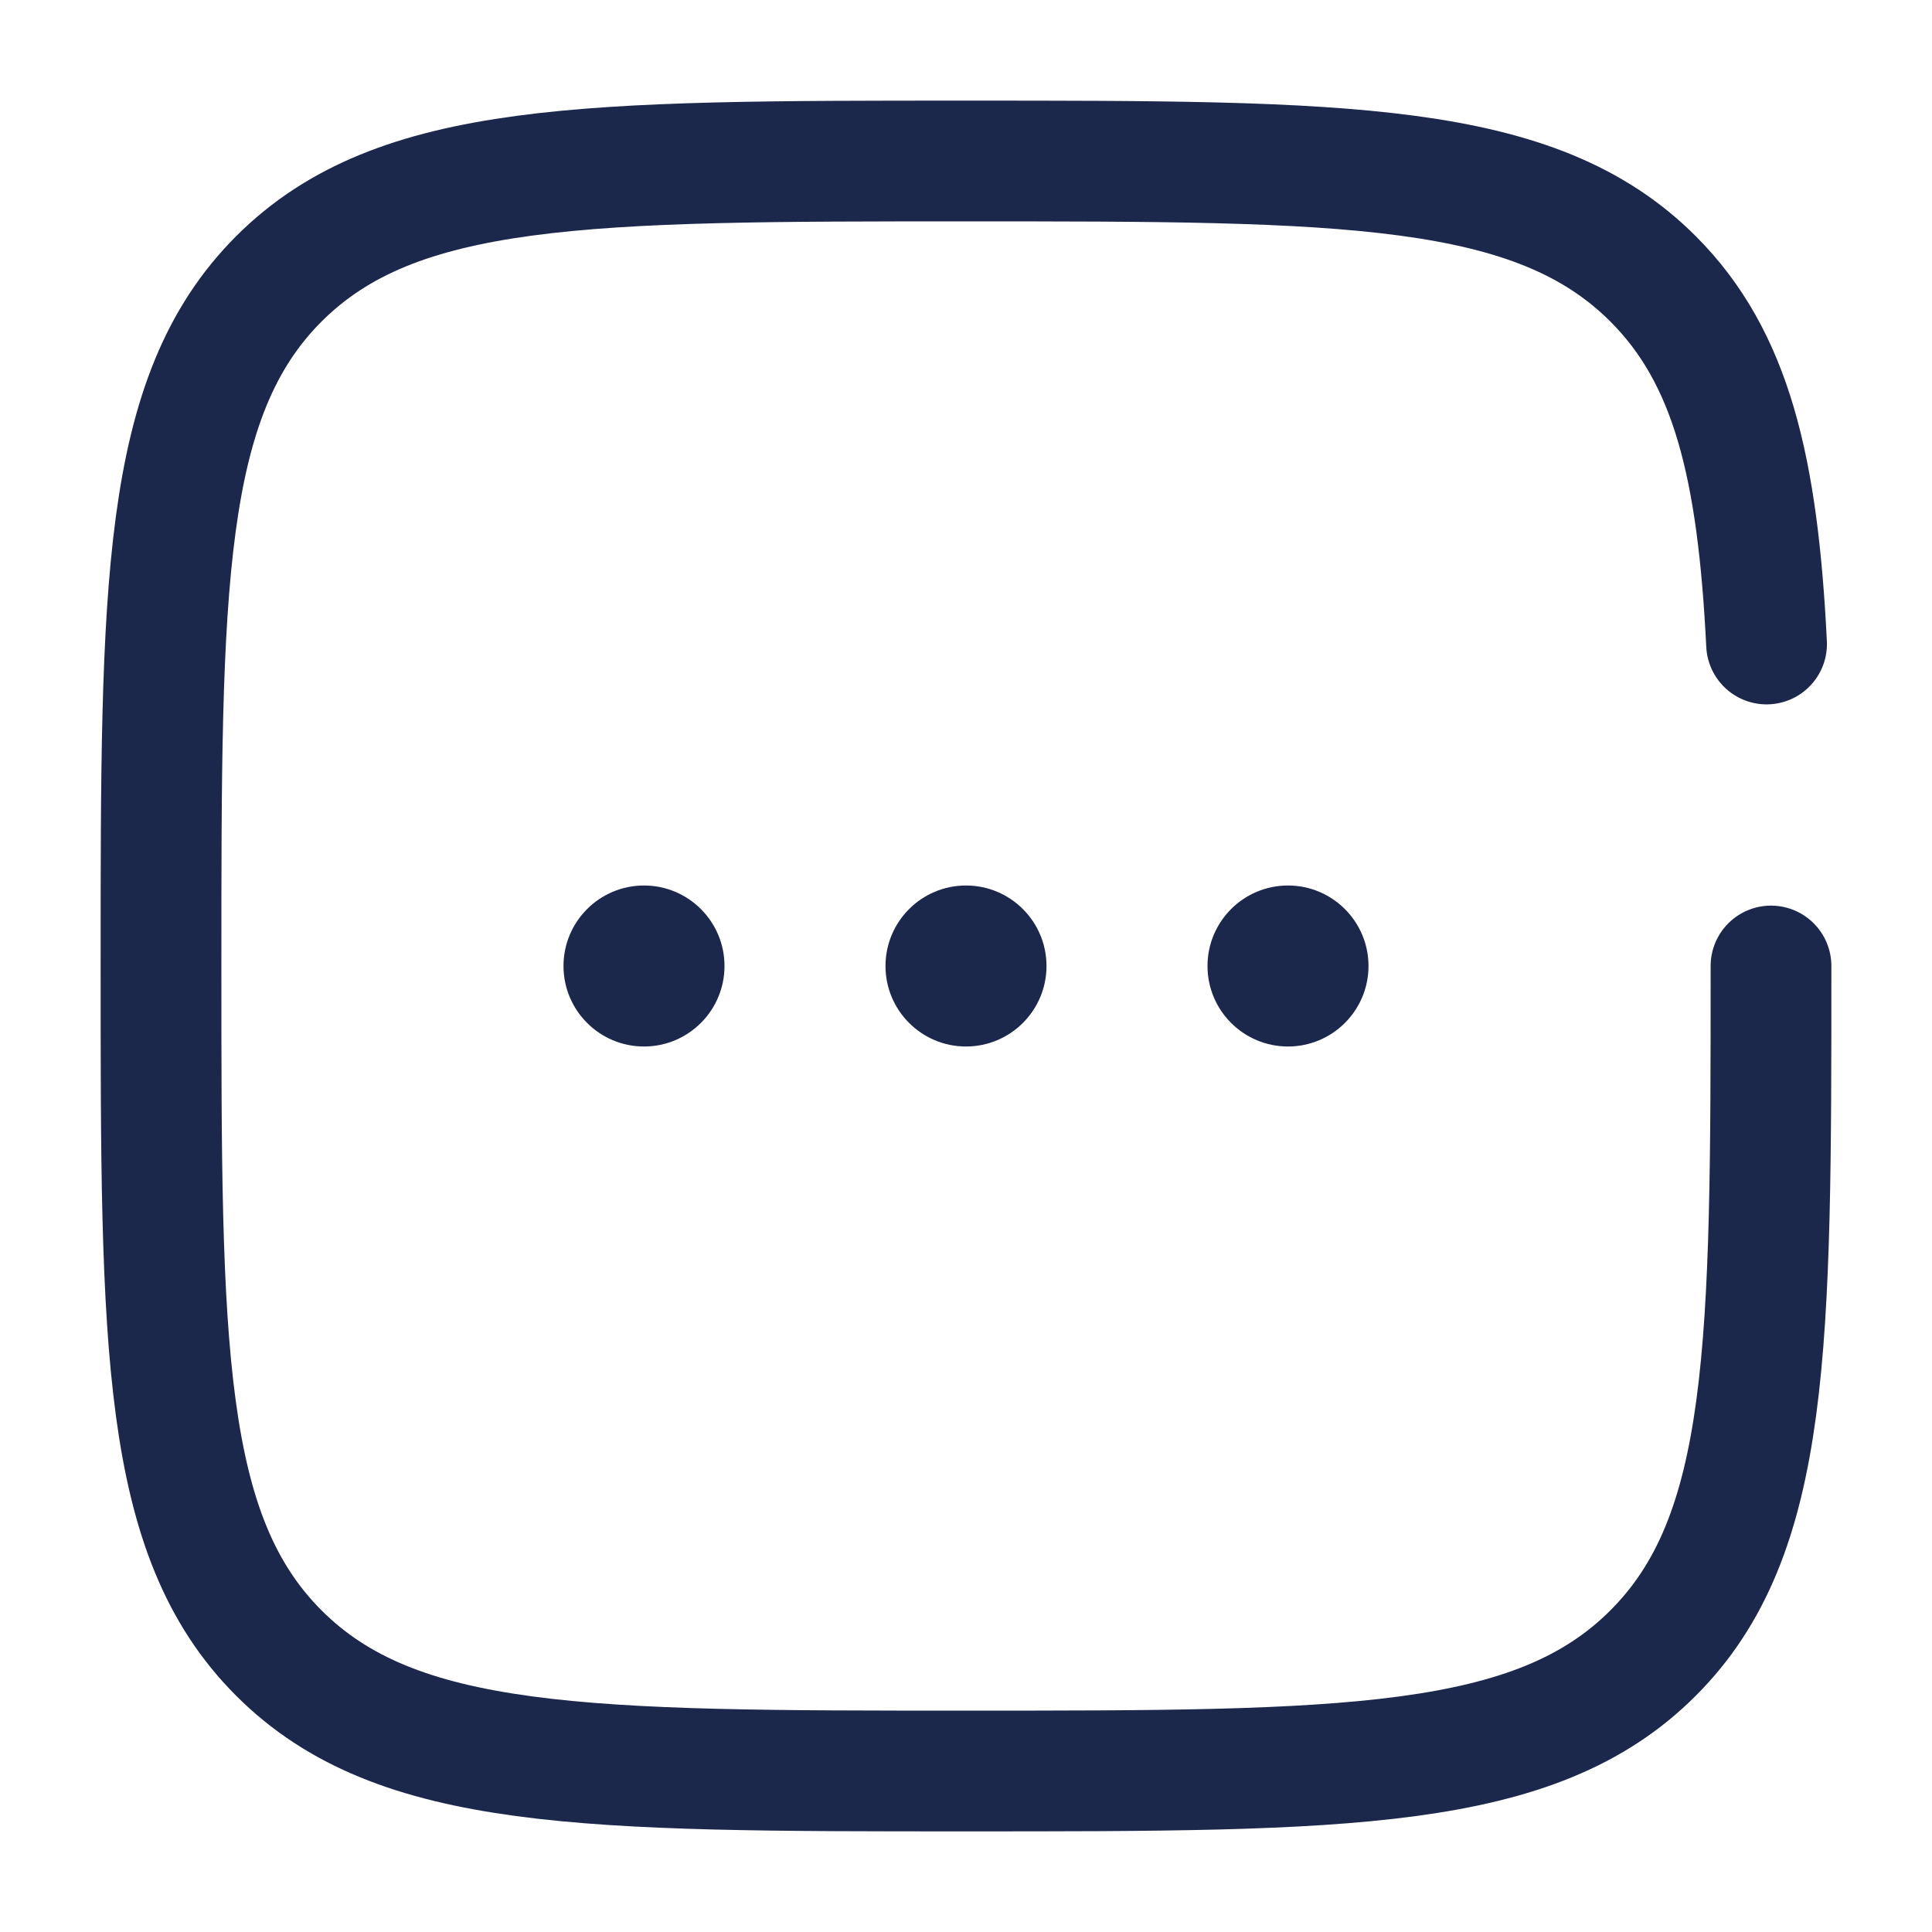
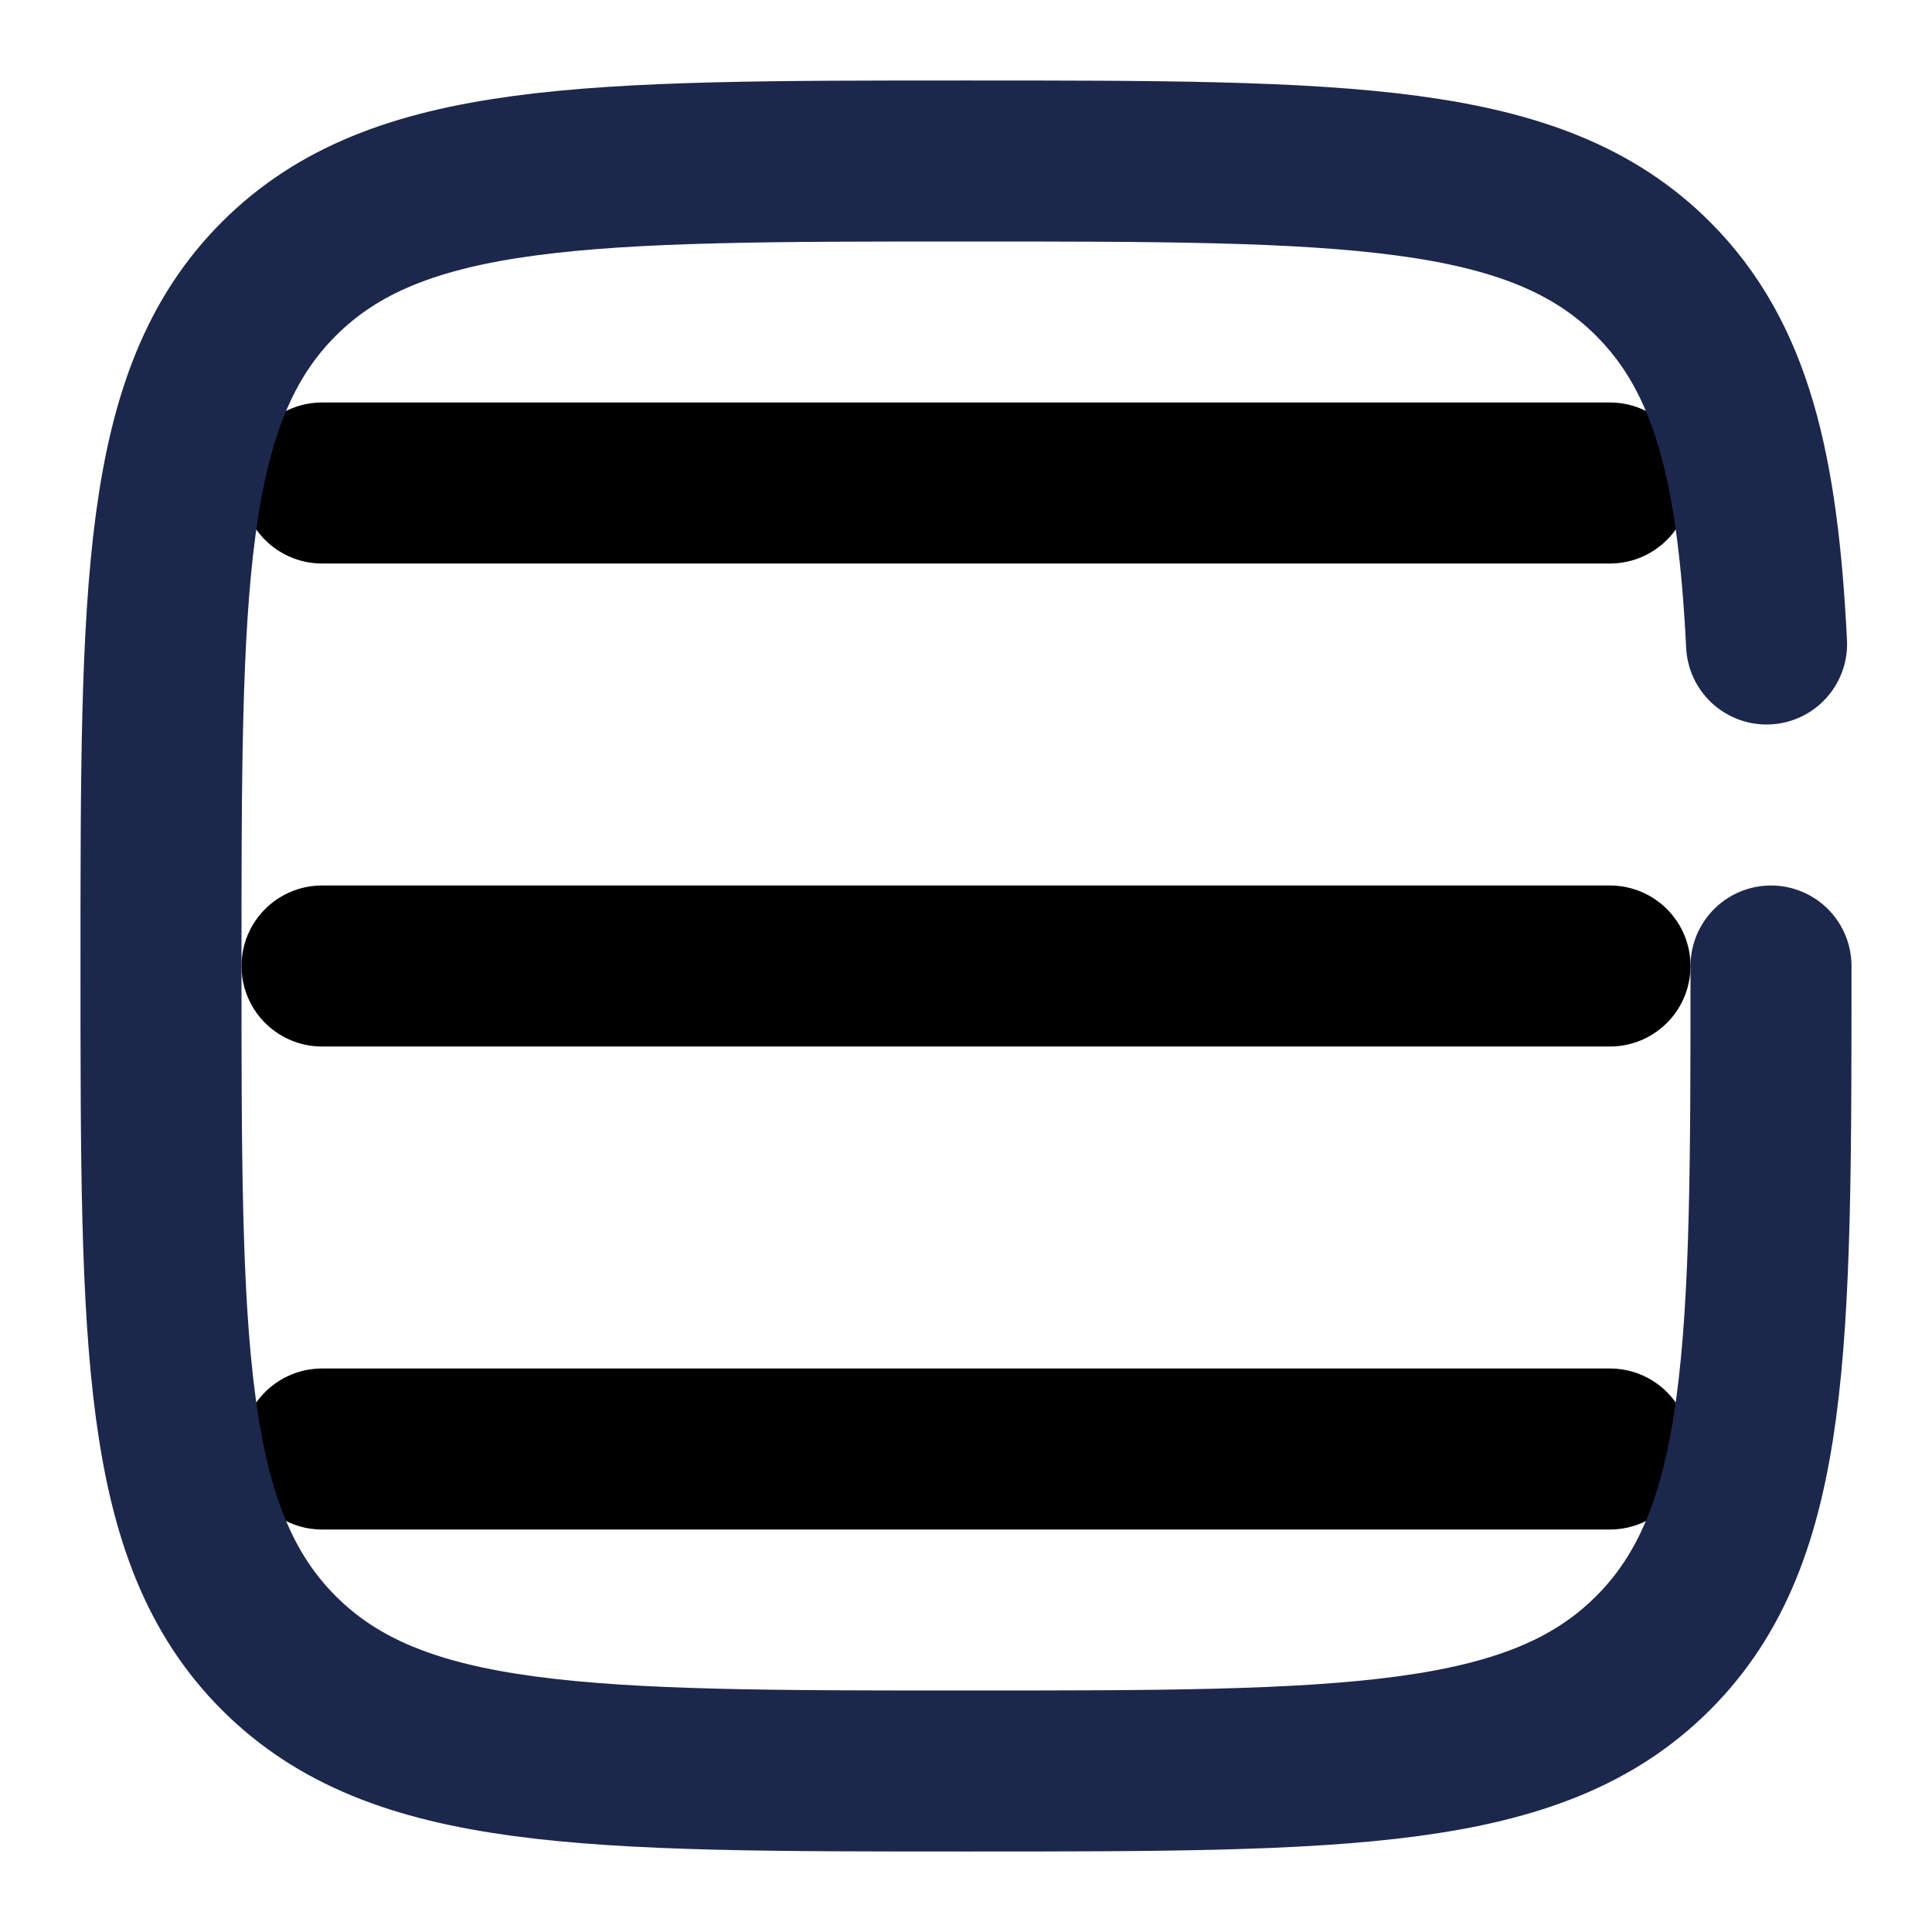
<svg xmlns="http://www.w3.org/2000/svg" width="800px" height="800px" viewBox="0 0 24 24" fill="none">
-   <path d="M9 12C9 12.552 8.552 13 8 13C7.448 13 7 12.552 7 12C7 11.448 7.448 11 8 11C8.552 11 9 11.448 9 12Z" fill="#1C274C" />
-   <path d="M13 12C13 12.552 12.552 13 12 13C11.448 13 11 12.552 11 12C11 11.448 11.448 11 12 11C12.552 11 13 11.448 13 12Z" fill="#1C274C" />
-   <path d="M17 12C17 12.552 16.552 13 16 13C15.448 13 15 12.552 15 12C15 11.448 15.448 11 16 11C16.552 11 17 11.448 17 12Z" fill="#1C274C" />
-   <path d="M22 12C22 16.714 22 19.071 20.535 20.535C19.071 22 16.714 22 12 22C7.286 22 4.929 22 3.464 20.535C2 19.071 2 16.714 2 12C2 7.286 2 4.929 3.464 3.464C4.929 2 7.286 2 12 2C16.714 2 19.071 2 20.535 3.464C21.509 4.438 21.836 5.807 21.945 8" stroke="#1C274C" stroke-width="1.5" stroke-linecap="round" />
+   <path d="M4 6H20" stroke="#000000" stroke-width="2" stroke-linecap="round" />
+   <path d="M4 12H20" stroke="#000000" stroke-width="2" stroke-linecap="round" />
+   <path d="M4 18H20" stroke="#000000" stroke-width="2" stroke-linecap="round" />
+   <path d="M22 12C22 16.714 22 19.071 20.535 20.535C19.071 22 16.714 22 12 22C7.286 22 4.929 22 3.464 20.535C2 19.071 2 16.714 2 12C2 7.286 2 4.929 3.464 3.464C4.929 2 7.286 2 12 2C16.714 2 19.071 2 20.535 3.464C21.509 4.438 21.836 5.807 21.945 8" stroke="#1C274C" stroke-width="2" stroke-linecap="round" />
</svg>
